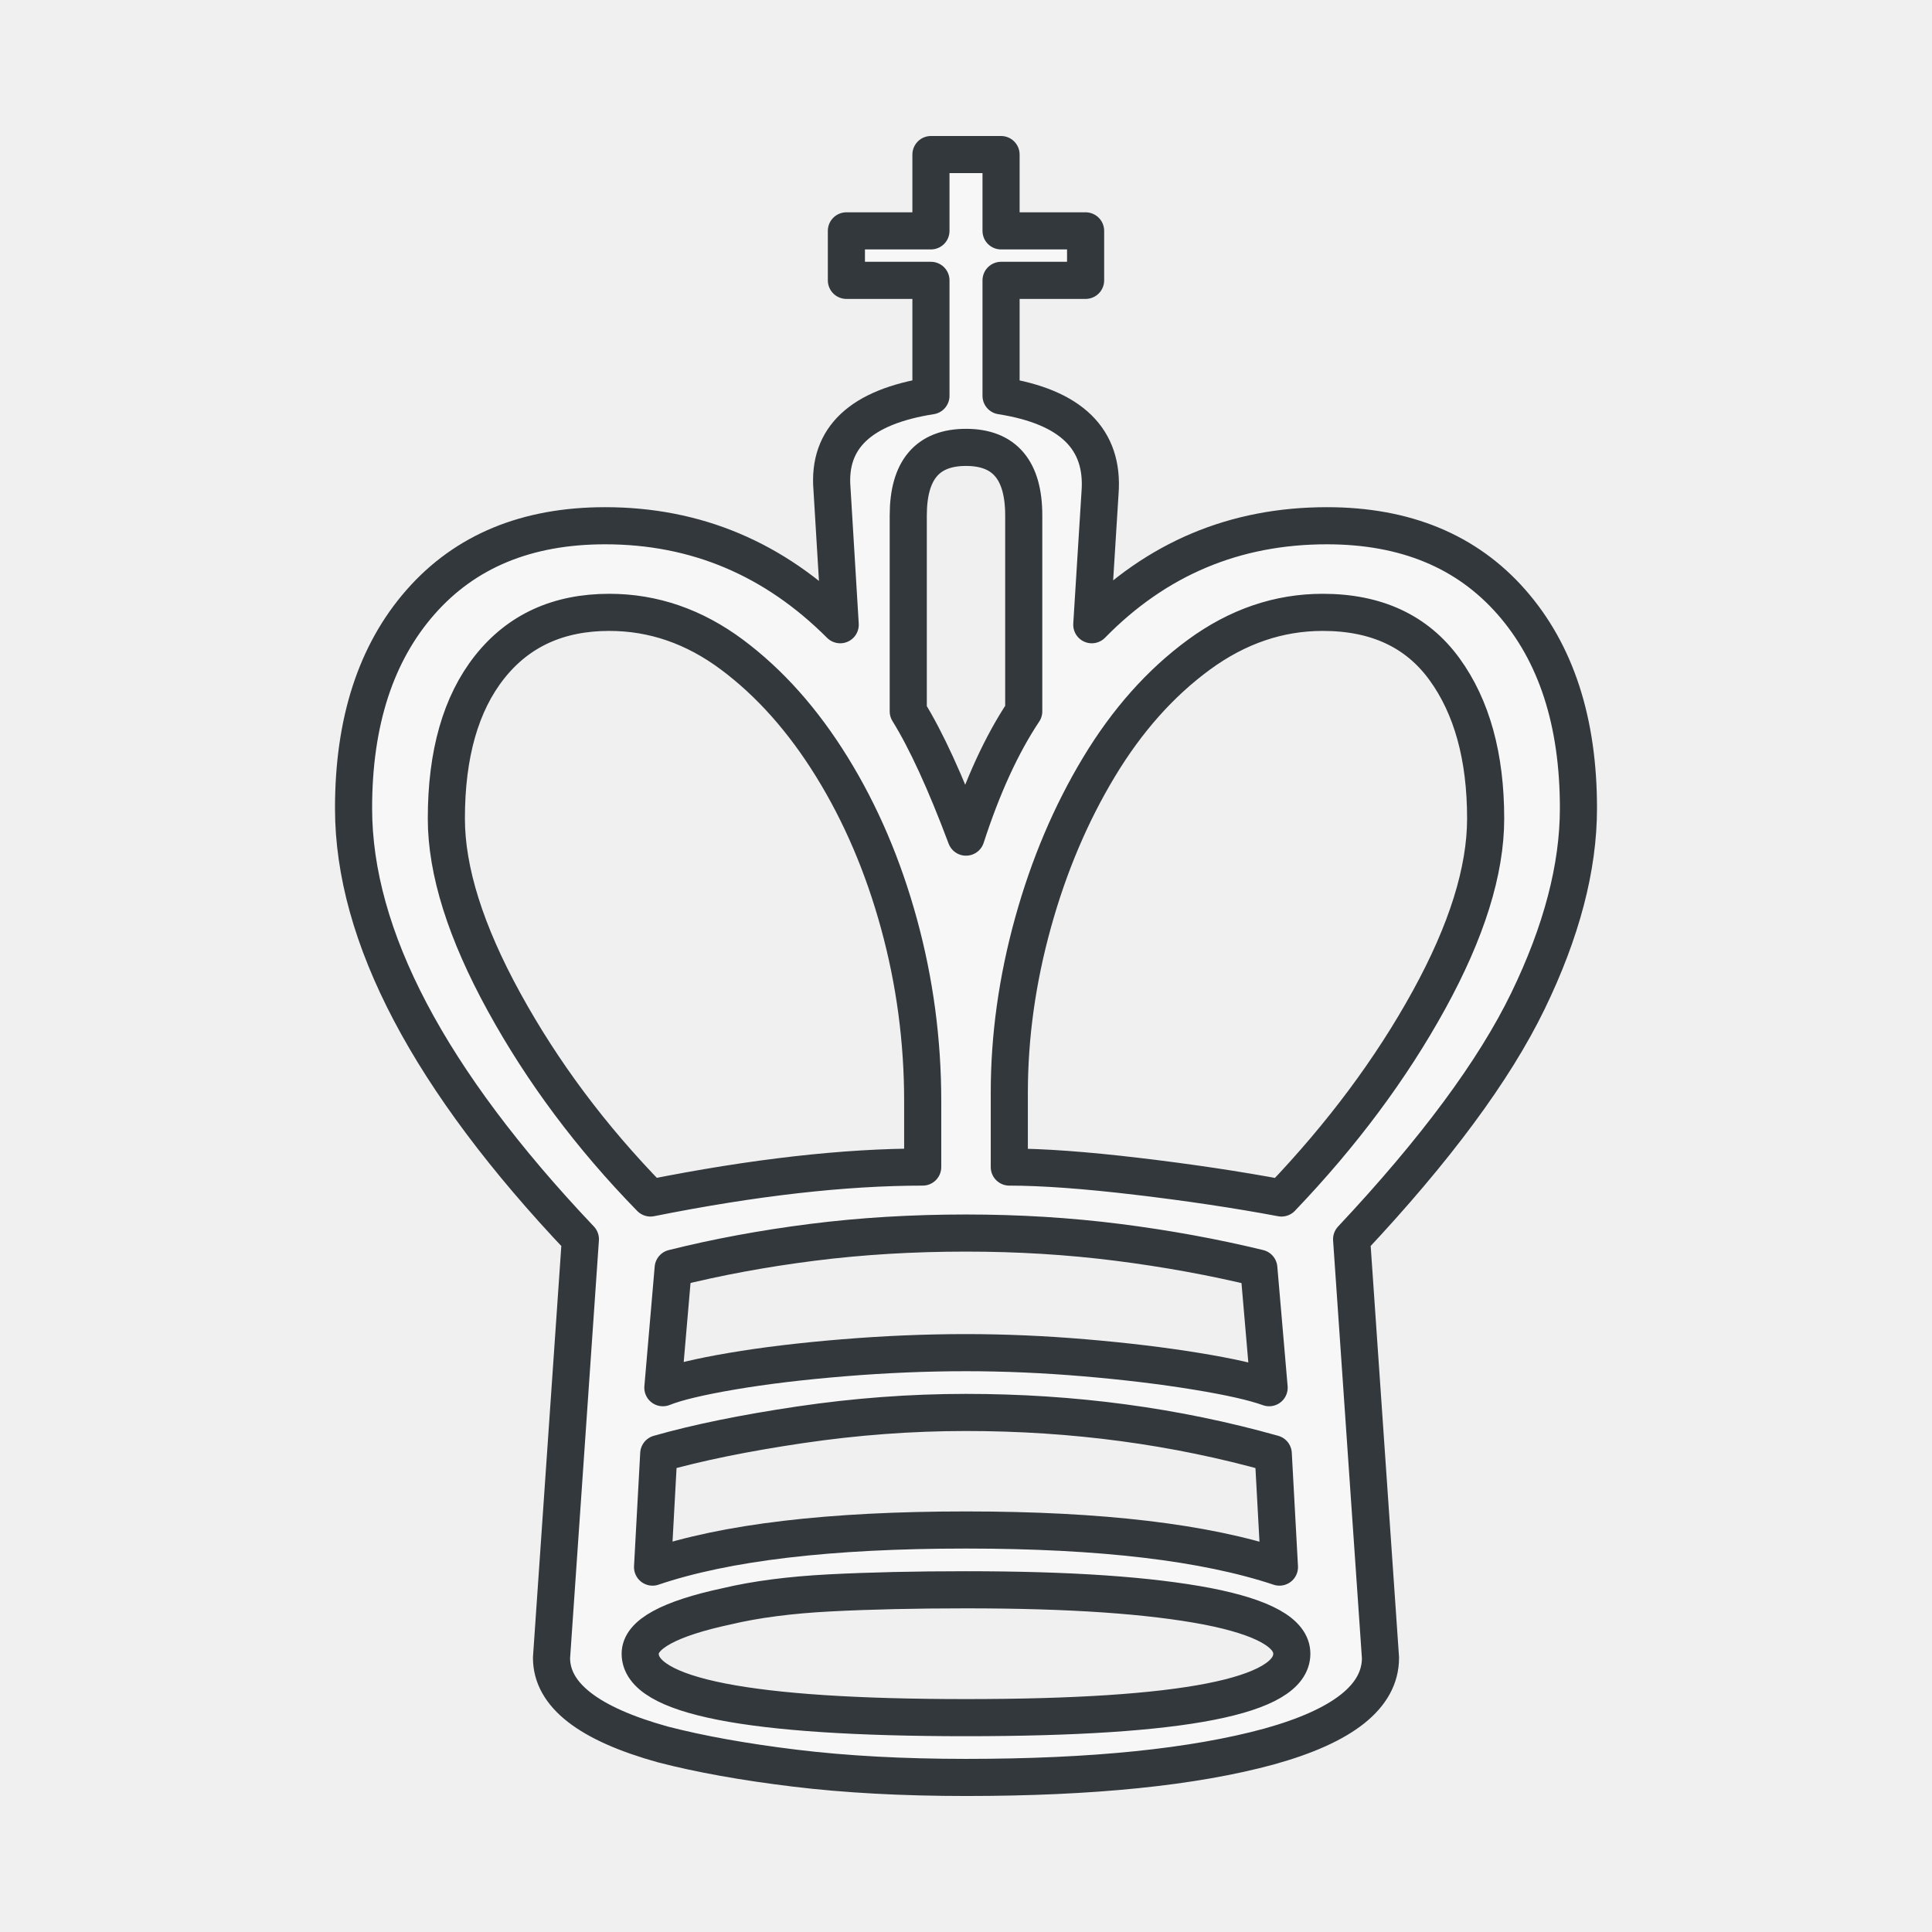
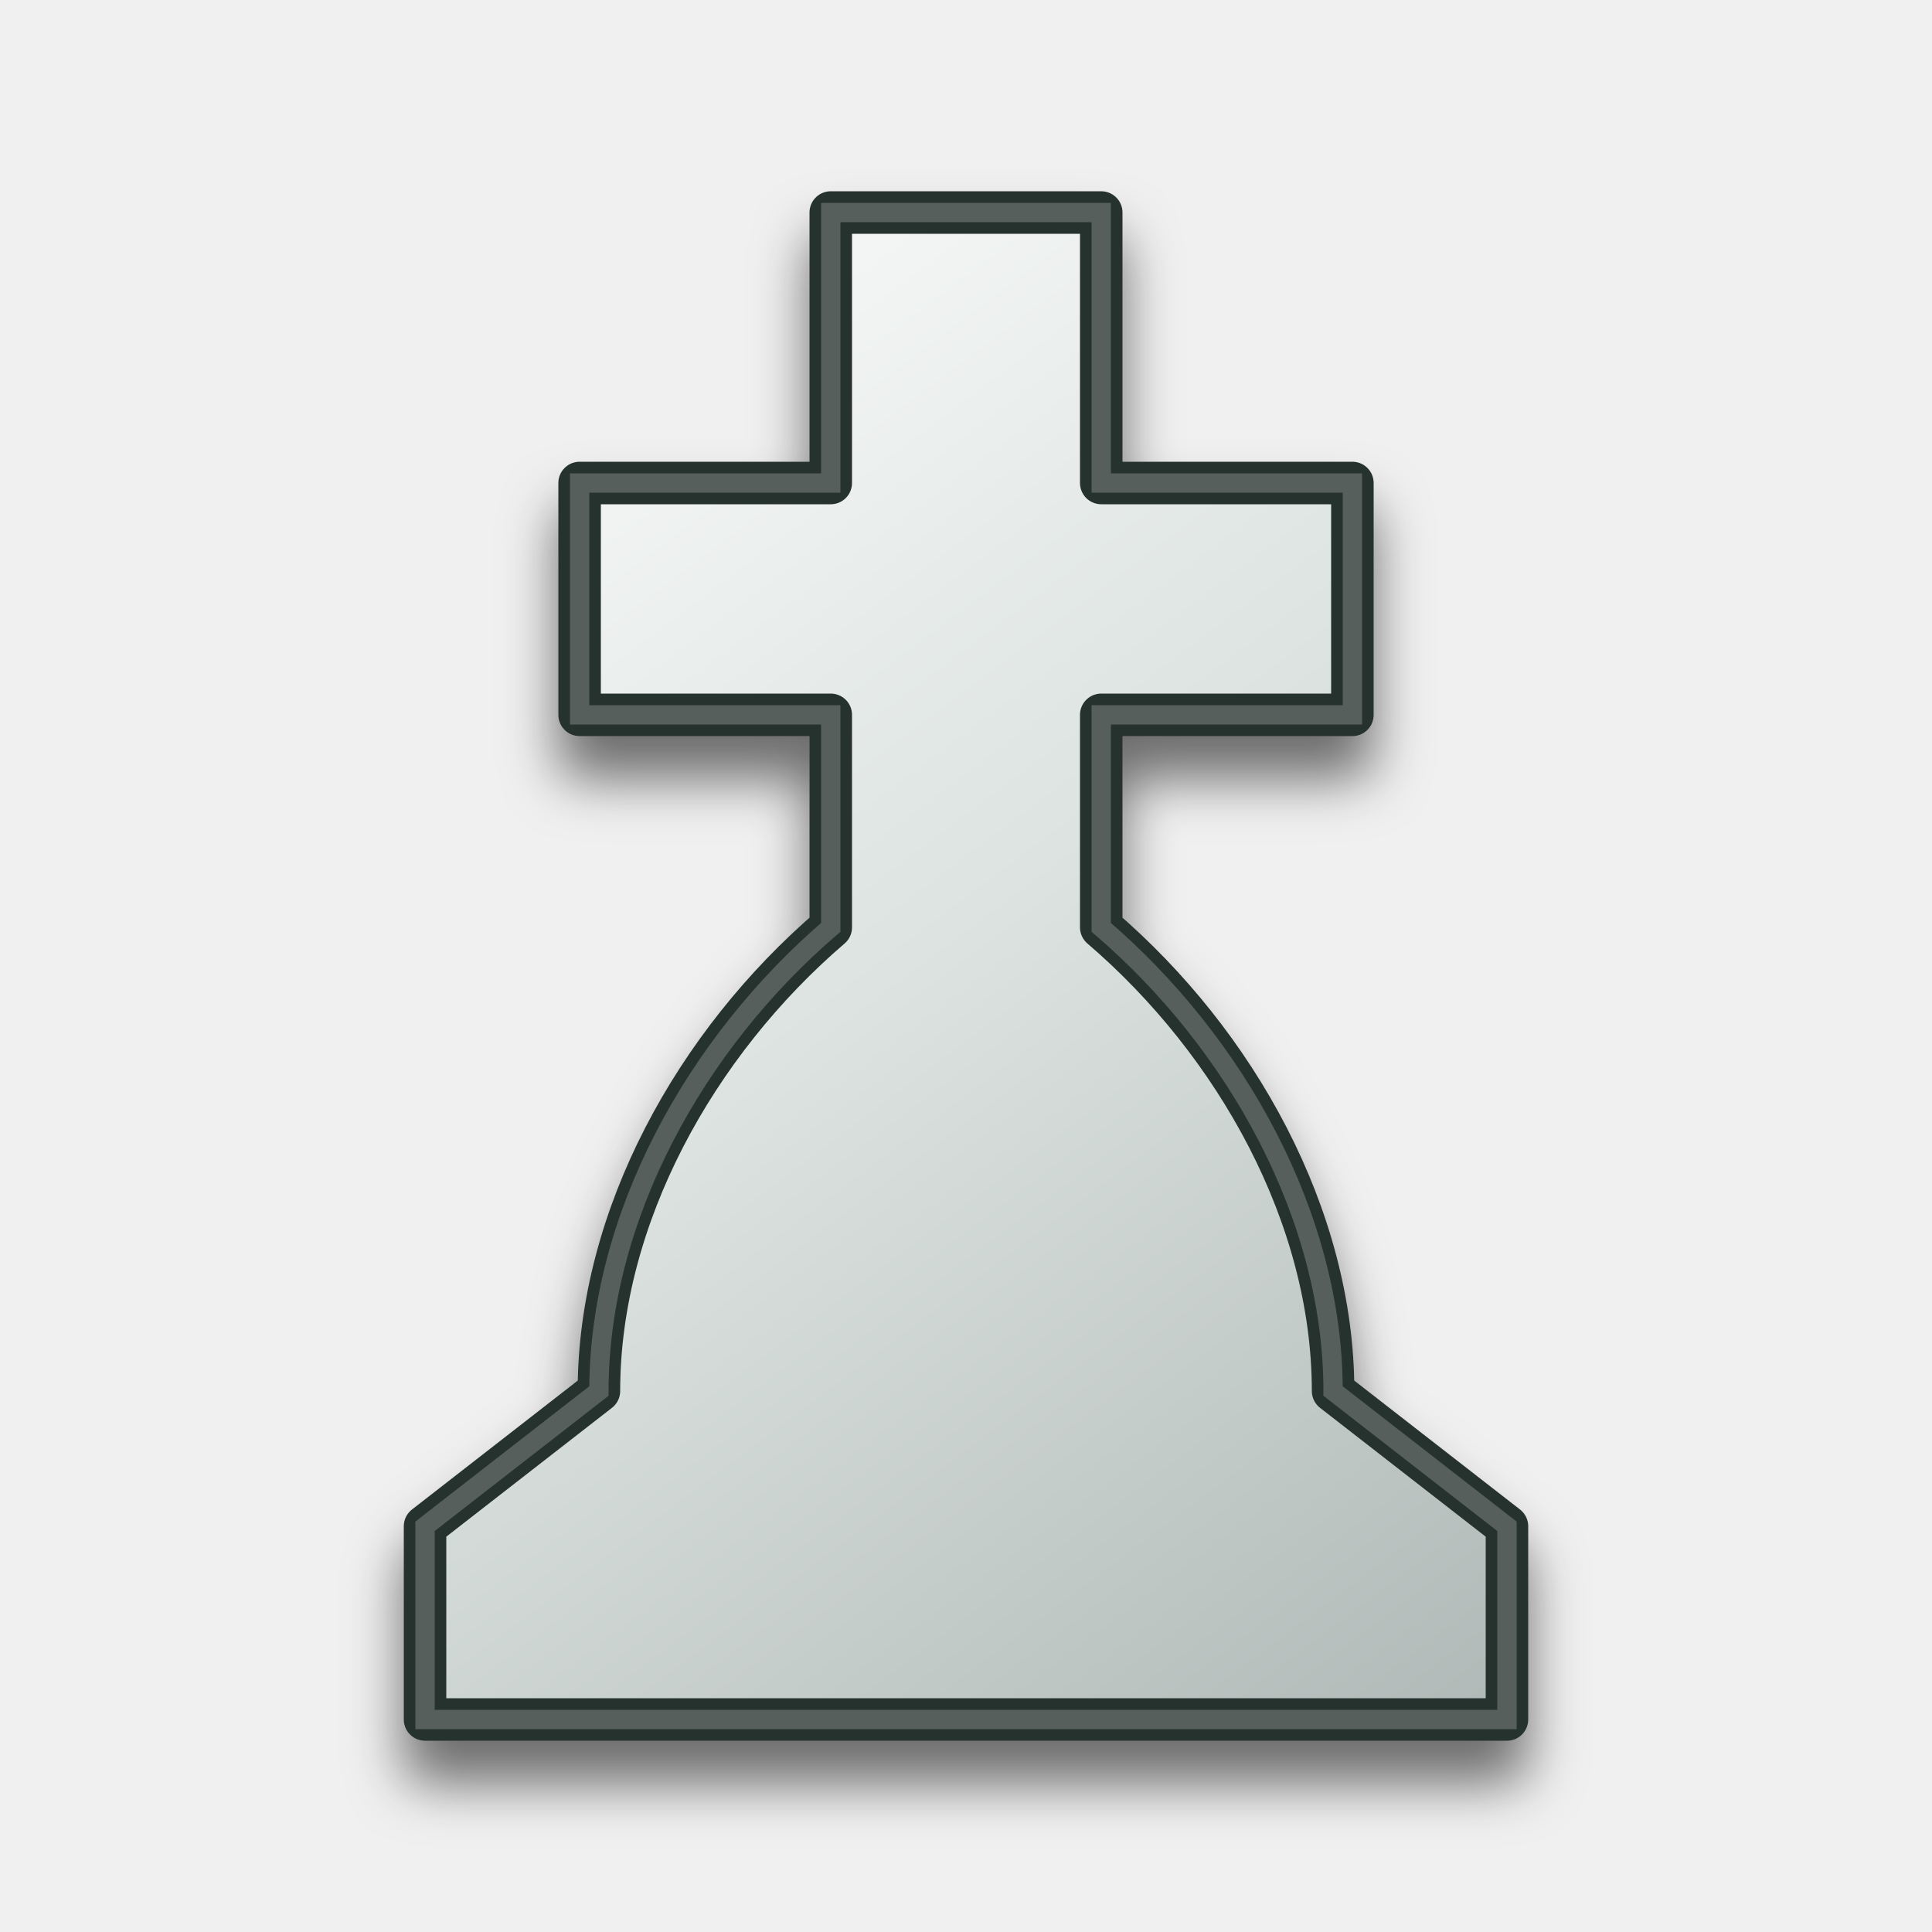
- <svg xmlns="http://www.w3.org/2000/svg" viewBox="0 0 1000 1000">
-   <g transform="translate(-33.67,883.71) scale(1.06734,-1.06734)">
-     <path d="M500 -34Q454 -34 417.0 -29.5Q380 -25 353 -18Q299 -3 299 24L313 227Q203 343 203 436Q203 499 235.5 536.0Q268 573 325 573Q391 573 439 525L435 591Q432 628 483 636V692H442V716H483V753H517V716H558V692H517V636Q568 628 565 589L561 525Q608 573 675 573Q732 573 764.5 536.0Q797 499 797 436Q797 393 772.5 342.5Q748 292 687 227L701 24Q701 -4 647 -19Q592 -34 500 -34ZM500 422Q512 459 528 483V578Q528 611 500 611Q472 611 472 578V483Q485 462 500 422ZM347 247Q422 262 479 262V294Q479 338 467.5 380.0Q456 422 435.0 456.0Q414 490 386.5 510.5Q359 531 327 531Q290 531 269.0 504.5Q248 478 248 431Q248 393 276.0 342.0Q304 291 347 247ZM653 247Q697 293 724.5 343.0Q752 393 752 431Q752 476 732.0 503.5Q712 531 673 531Q641 531 613.0 510.5Q585 490 564.5 456.0Q544 422 532.5 380.5Q521 339 521 298V262Q545 262 583.0 257.5Q621 253 653 247ZM353 155Q363 159 386.5 163.0Q410 167 440.5 169.5Q471 172 500 172Q528 172 557.5 169.5Q587 167 611.5 163.0Q636 159 647 155L642 213Q609 221 573.5 225.5Q538 230 500 230Q461 230 425.5 225.5Q390 221 358 213ZM348 68Q401 86 500 86Q598 86 652 68L649 123Q578 143 500 143Q460 143 419.5 137.0Q379 131 351 123ZM500 -5Q658 -5 658 26Q658 41 617 49Q596 53 567.0 55.0Q538 57 500 57Q463 57 434.0 55.5Q405 54 384 49Q342 40 342 26Q342 -5 500 -5Z" fill="#f7f7f7" stroke="#33383d" stroke-width="18.0" stroke-linejoin="round" />
-   </g>
+ <svg xmlns="http://www.w3.org/2000/svg" viewBox="0 0 100 100">
+   <defs>
+     <linearGradient id="g" x1="20" y1="10" x2="80" y2="90" gradientUnits="userSpaceOnUse">
+       <stop offset="0" stop-color="#ffffff" />
+       <stop offset=".48" stop-color="#dce3e0" />
+       <stop offset="1" stop-color="#aeb7b5" />
+     </linearGradient>
+     <filter id="s" x="-20%" y="-20%" width="140%" height="140%">
+       <feDropShadow dx="0" dy="2.2" stdDeviation="1.4" flood-opacity=".55" />
+     </filter>
+   </defs>
+   <path d="M43 11 L57 11 L57 25 L70 25 L70 37 L57 37 L57 48 C64 54 69 63 69 72 L78 79 L78 89 L22 89 L22 79 L31 72 C31 63 36 54 43 48 L43 37 L30 37 L30 25 L43 25 Z" fill="url(#g)" stroke="#25302f" stroke-width="2.2" stroke-linejoin="round" filter="url(#s)" />
+   <path d="M43 11 L57 11 L57 25 L70 25 L70 37 L57 37 L57 48 C64 54 69 63 69 72 L78 79 L78 89 L22 89 L22 79 L31 72 C31 63 36 54 43 48 L43 37 L30 37 L30 25 L43 25 Z" fill="none" stroke="#ffffff" stroke-opacity=".22" stroke-width="1" />
</svg>
